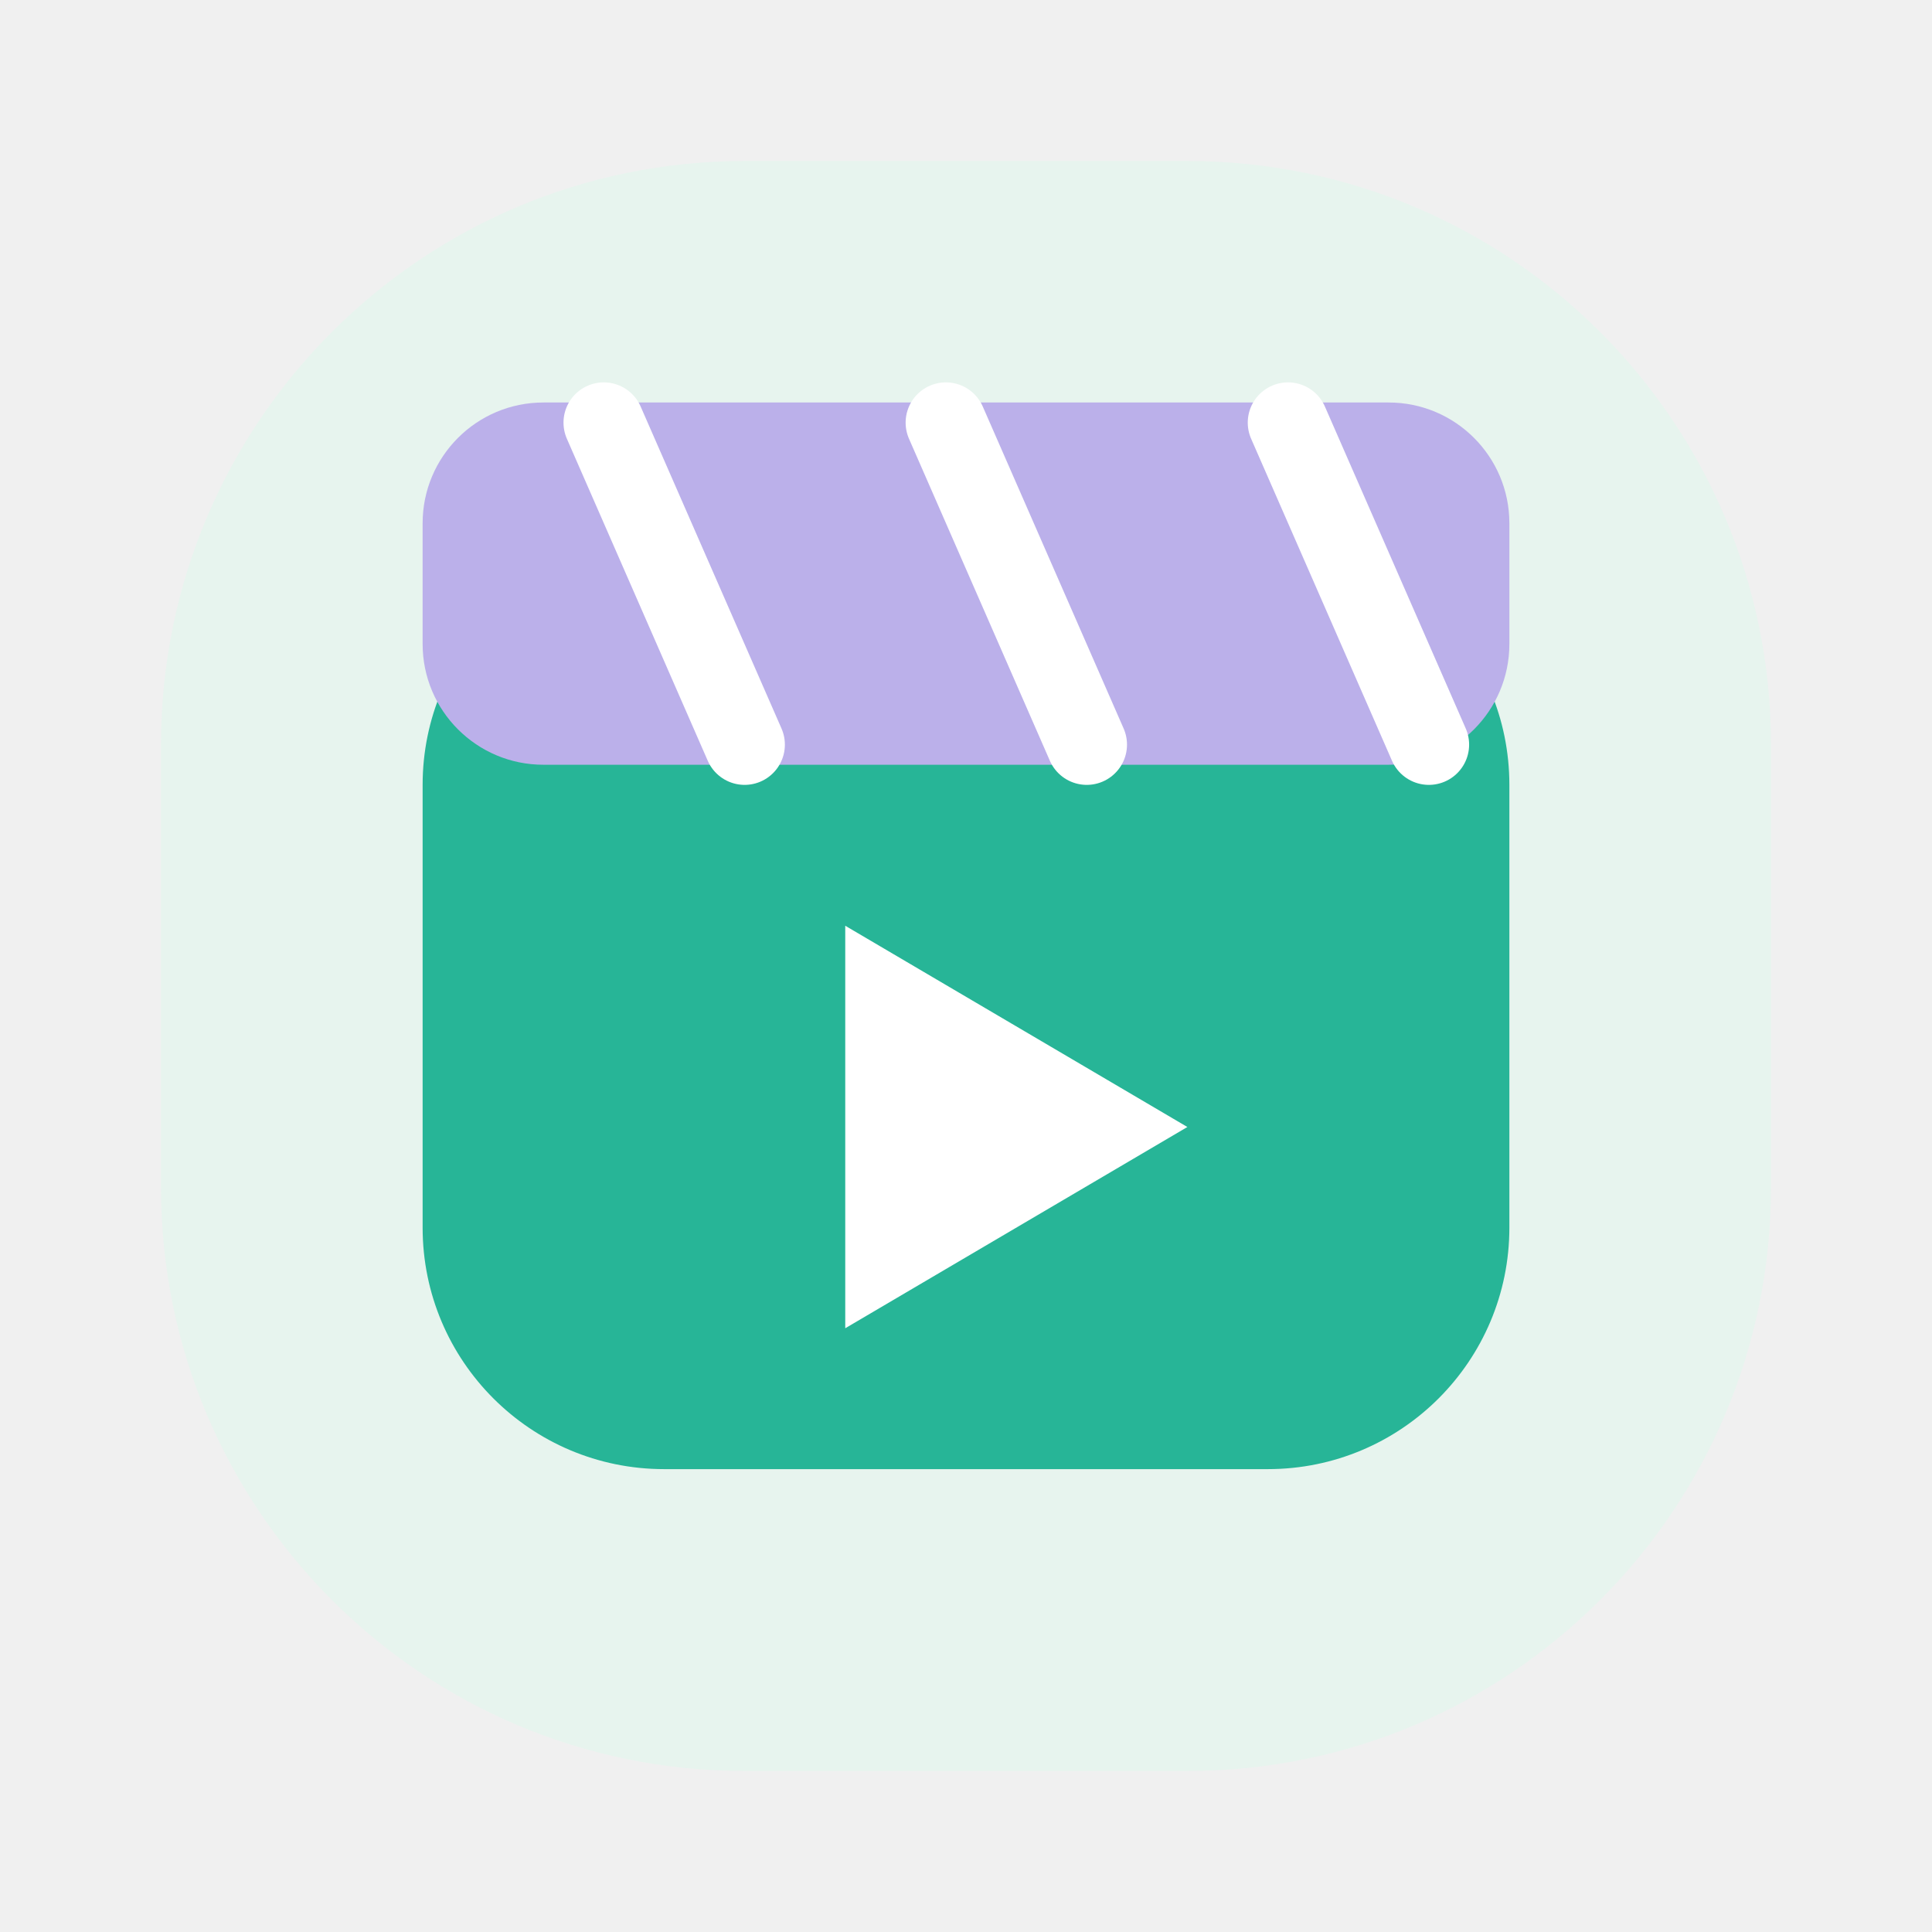
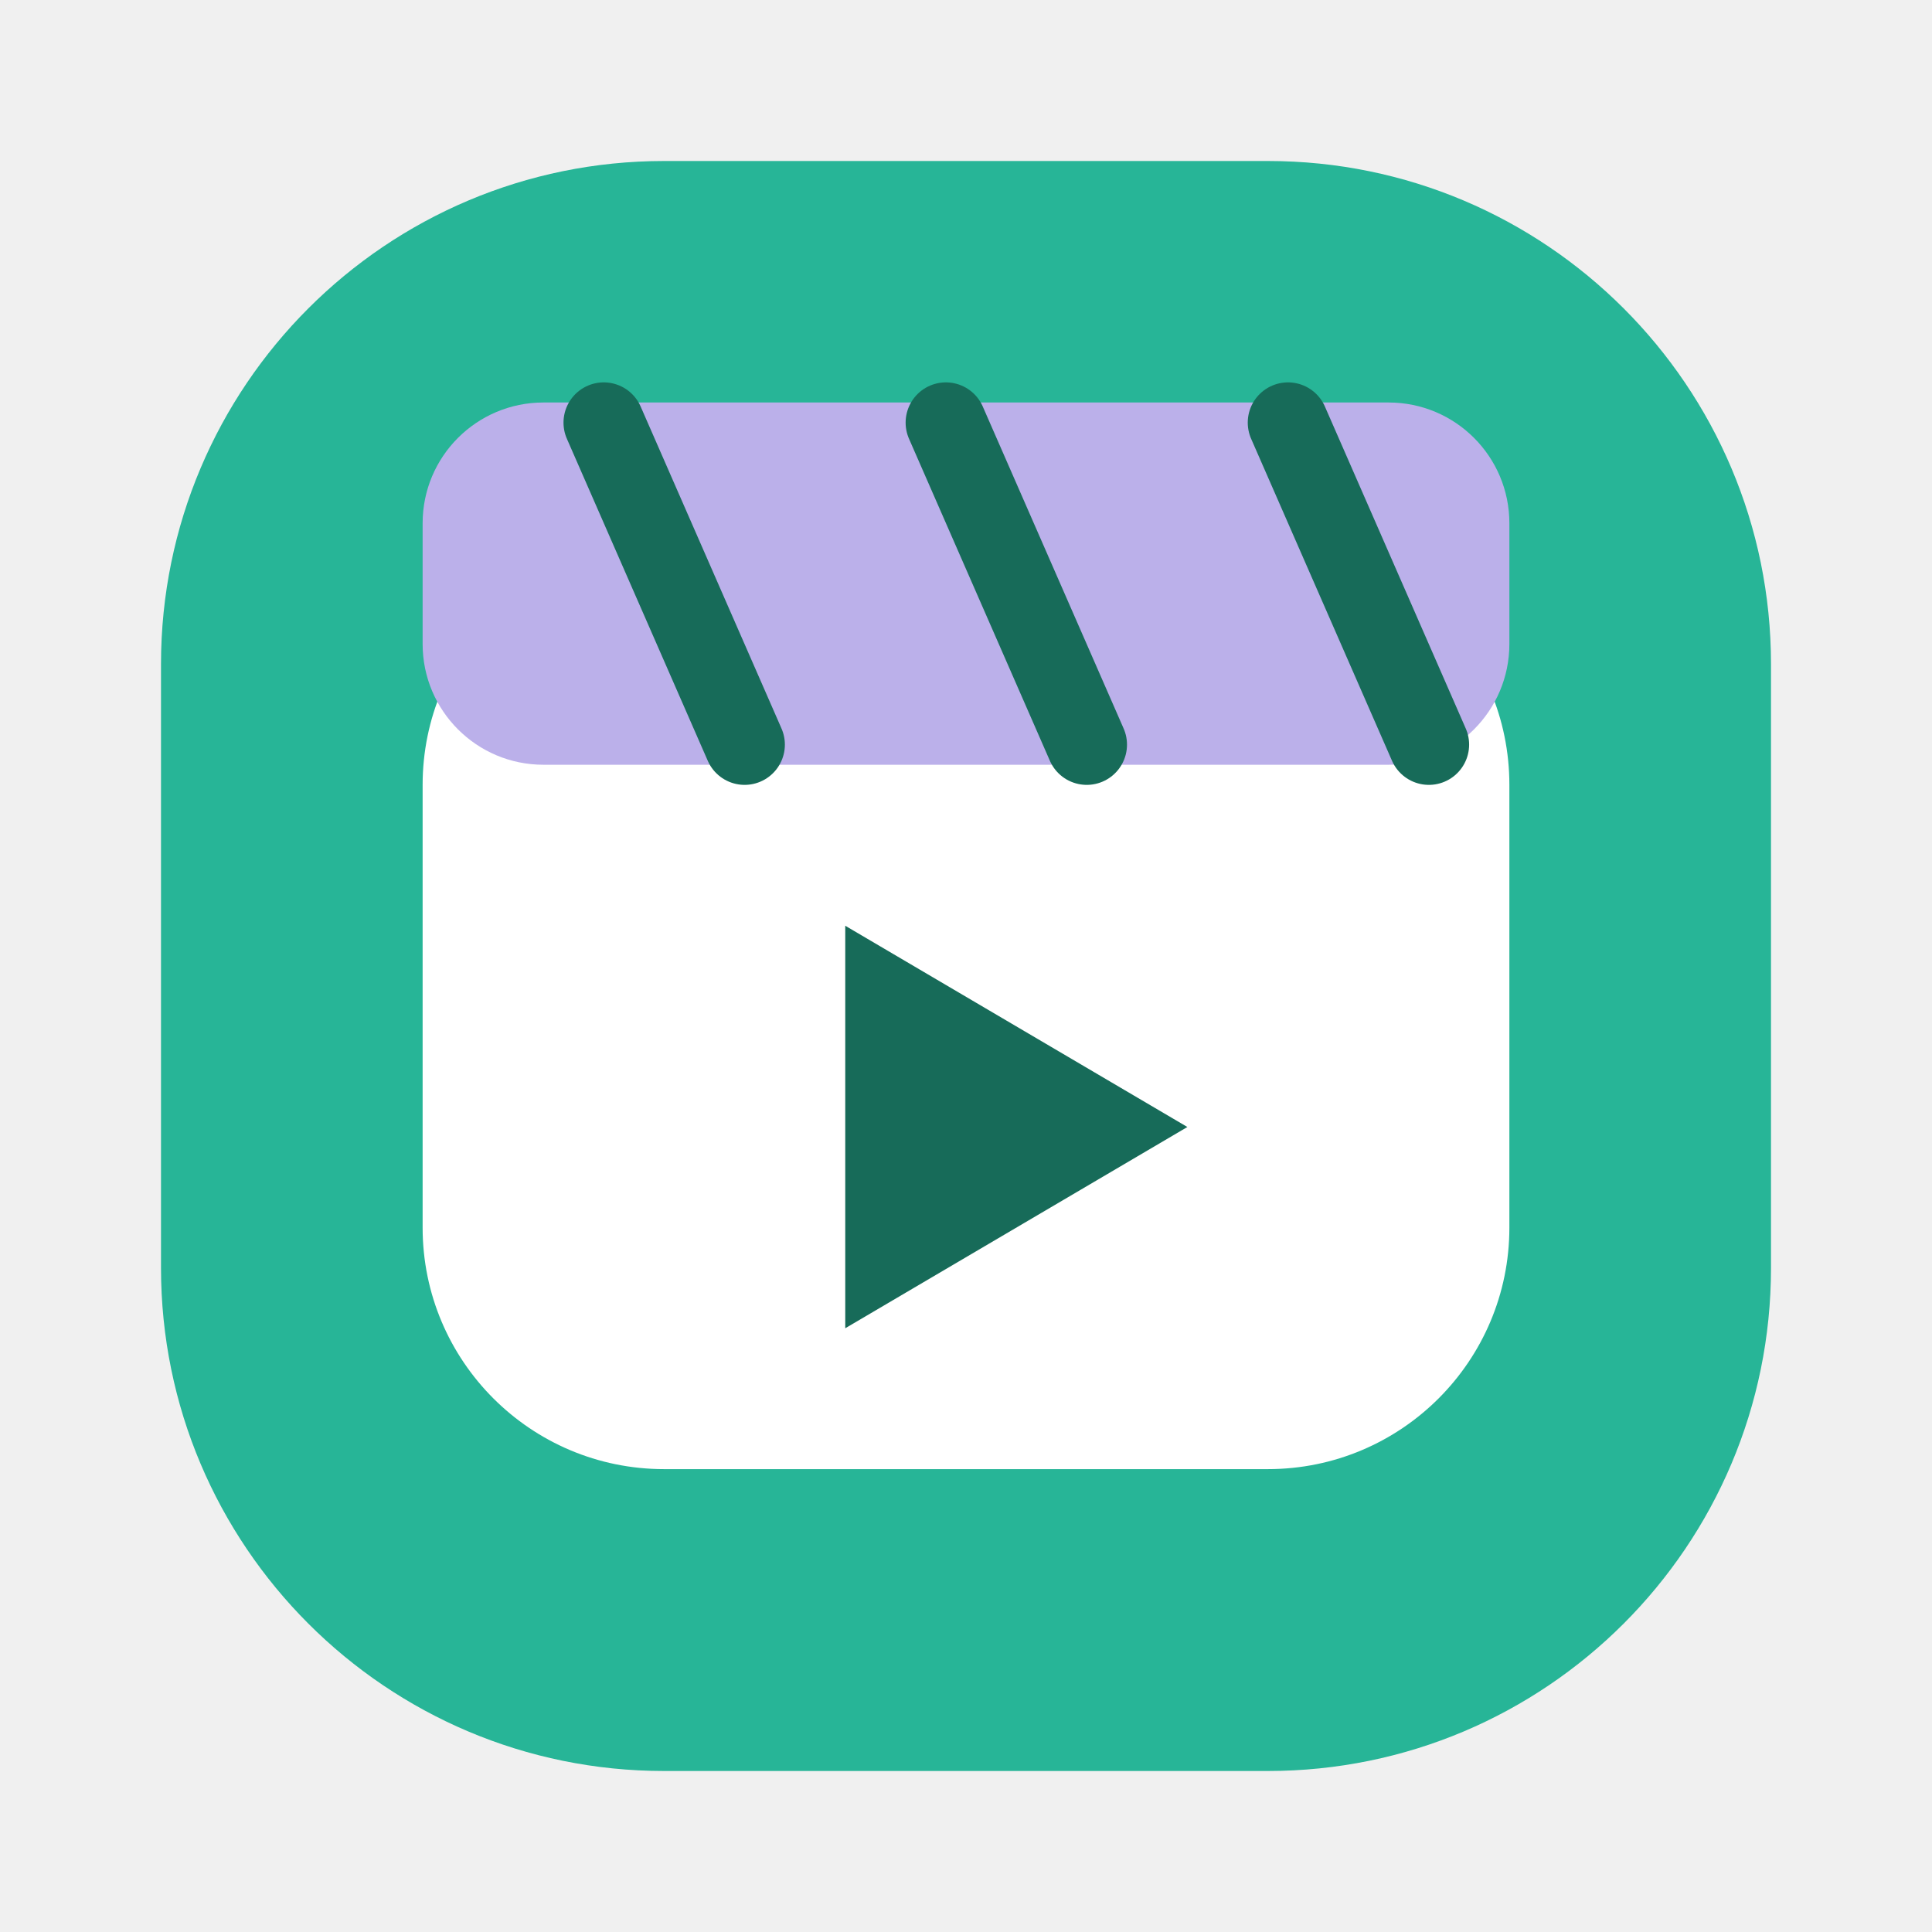
<svg xmlns="http://www.w3.org/2000/svg" width="80" height="80" viewBox="0 0 96 96" aria-hidden="true" focusable="false" stroke-linecap="round" stroke-linejoin="round">
-   <rect x="8" y="8" width="80" height="80" rx="29" fill="#E7F4EE" />
-   <rect x="21" y="27" width="54" height="46" rx="12" fill="#27B597" />
+   <rect x="8" y="8" width="80" height="80" rx="25" fill="#27B597" />
+   <rect x="21" y="27" width="54" height="46" rx="12" fill="#fff" />
  <rect x="21" y="20" width="54" height="18" rx="6" fill="#BBB0EA" />
-   <path d="m30 21 7 16m10-16 7 16m10-16 7 16" stroke="#fff" stroke-width="4" />
-   <path d="m42 46 17 10-17 10Z" fill="#fff" />
+   <path d="m30 21 7 16m10-16 7 16m10-16 7 16" stroke="#176B59" stroke-width="4" />
+   <path d="m42 46 17 10-17 10Z" fill="#176B59" />
</svg>
